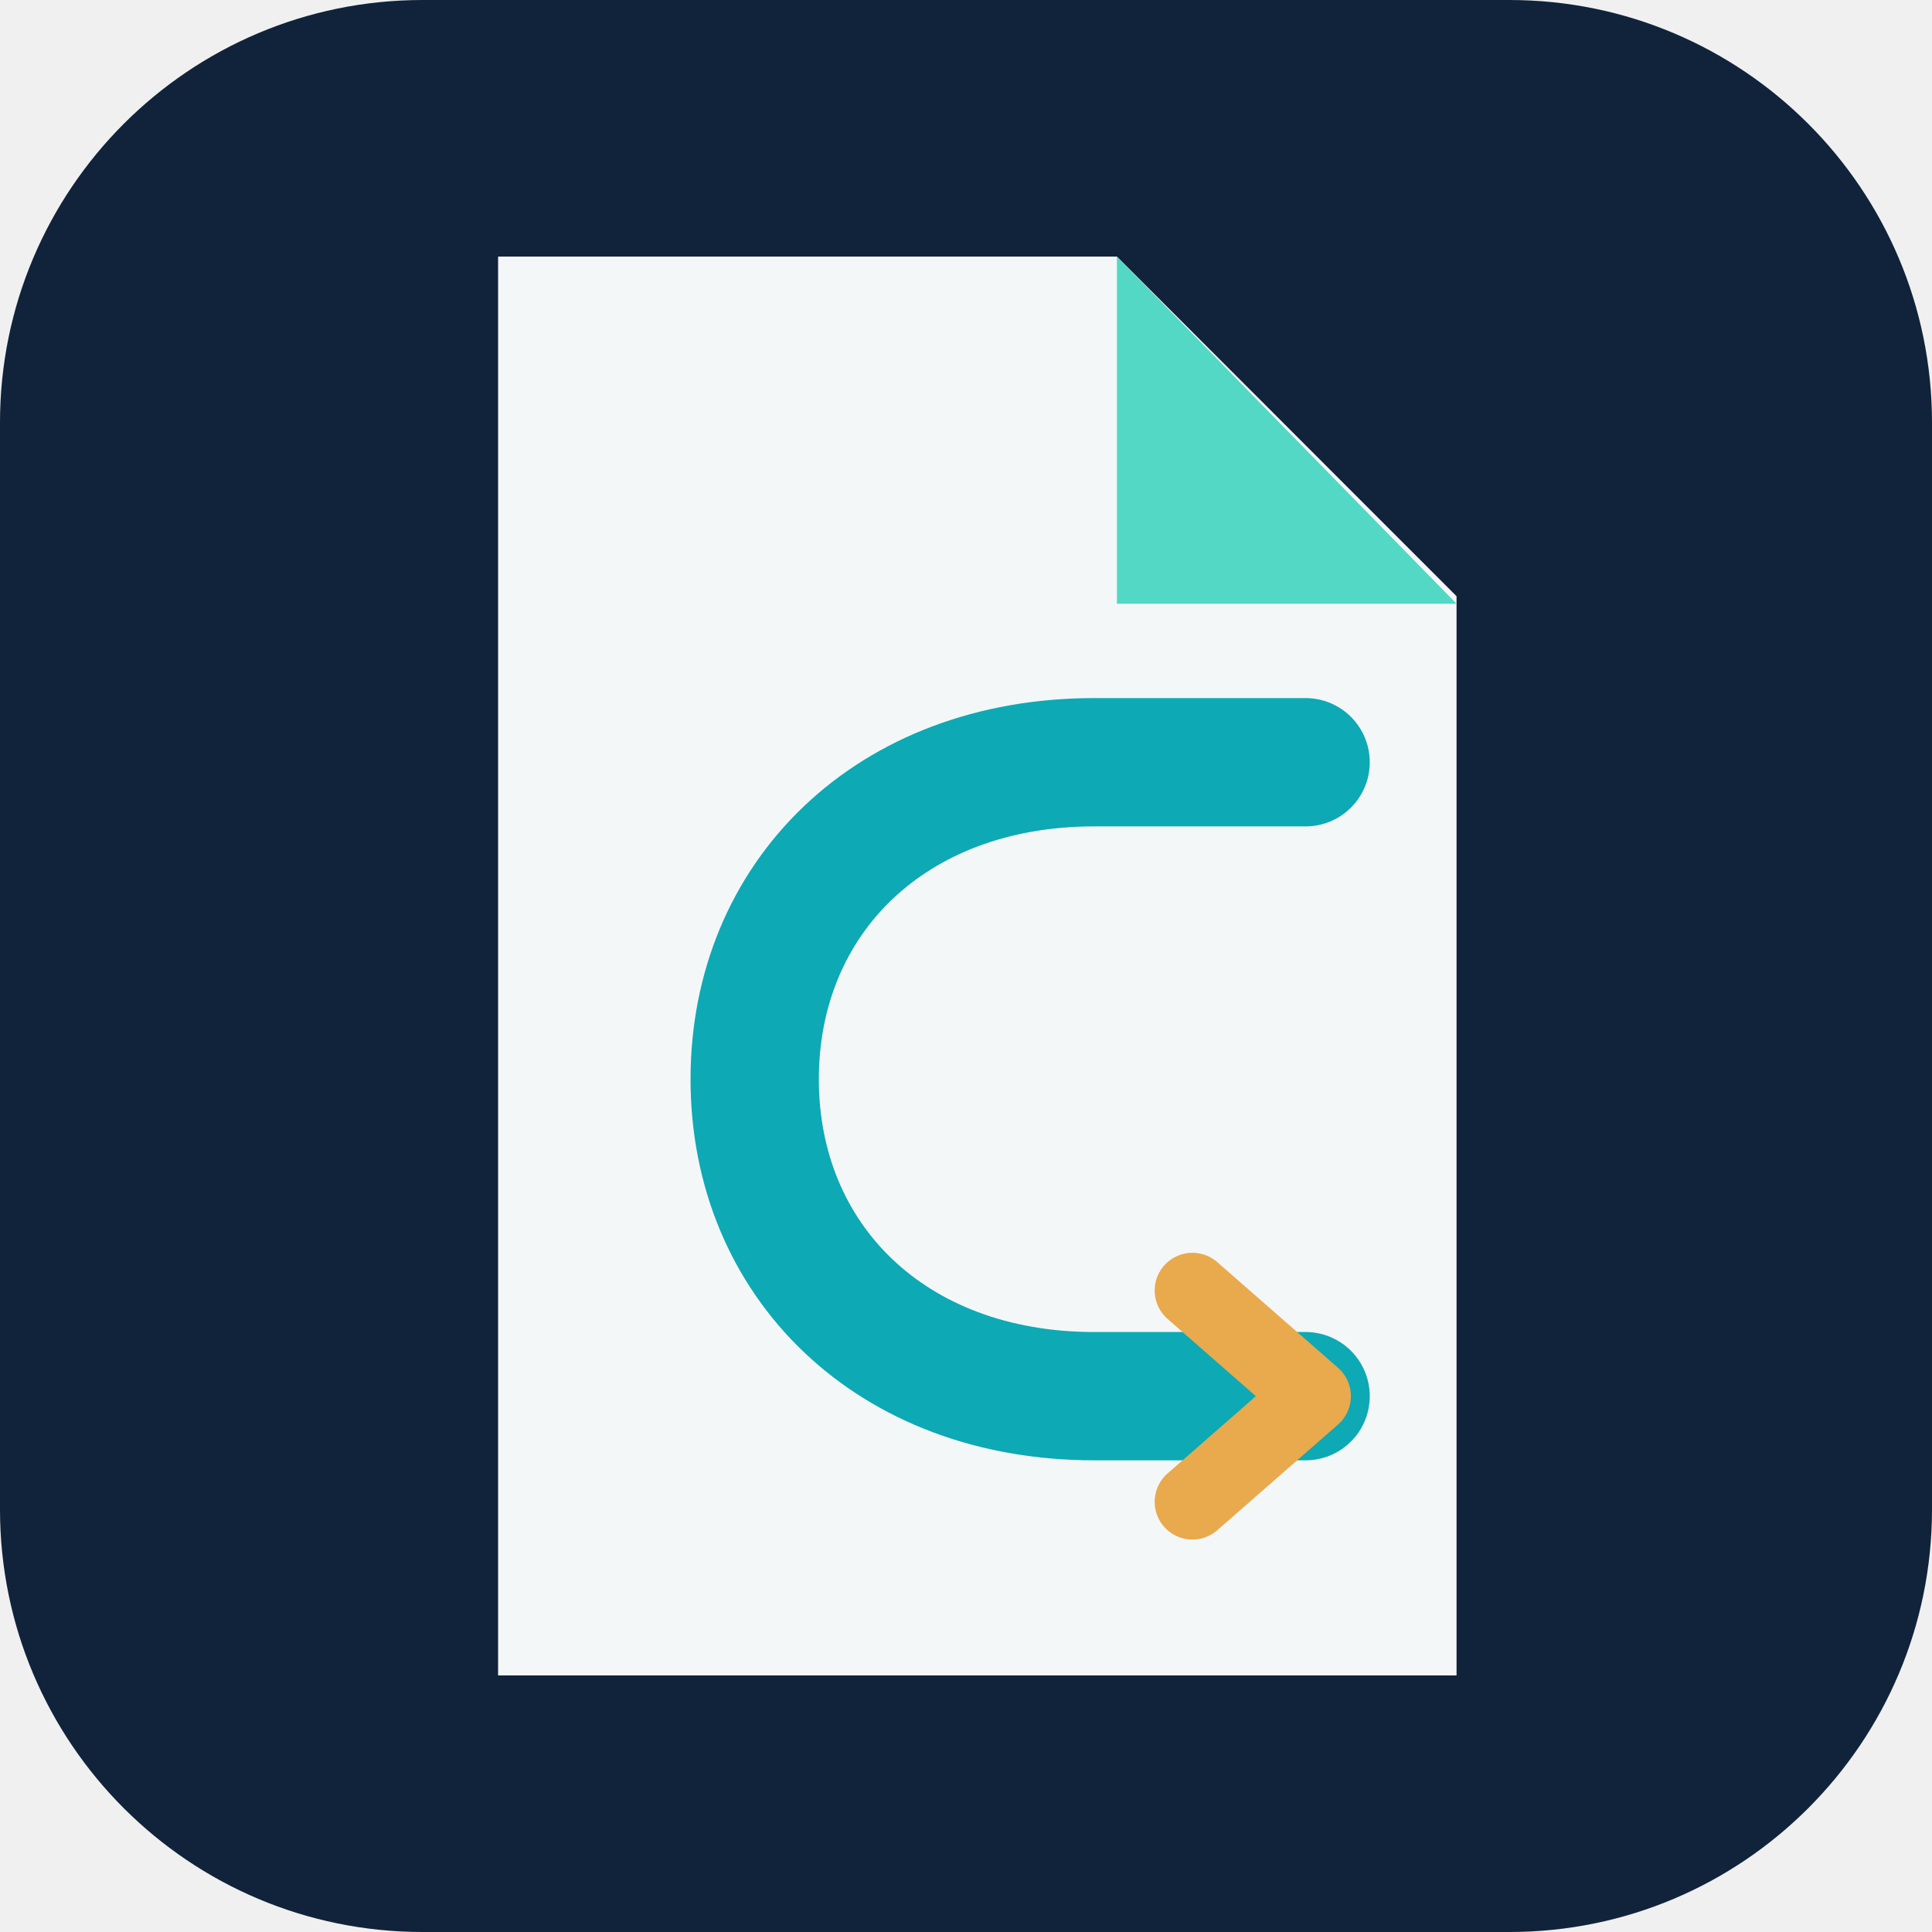
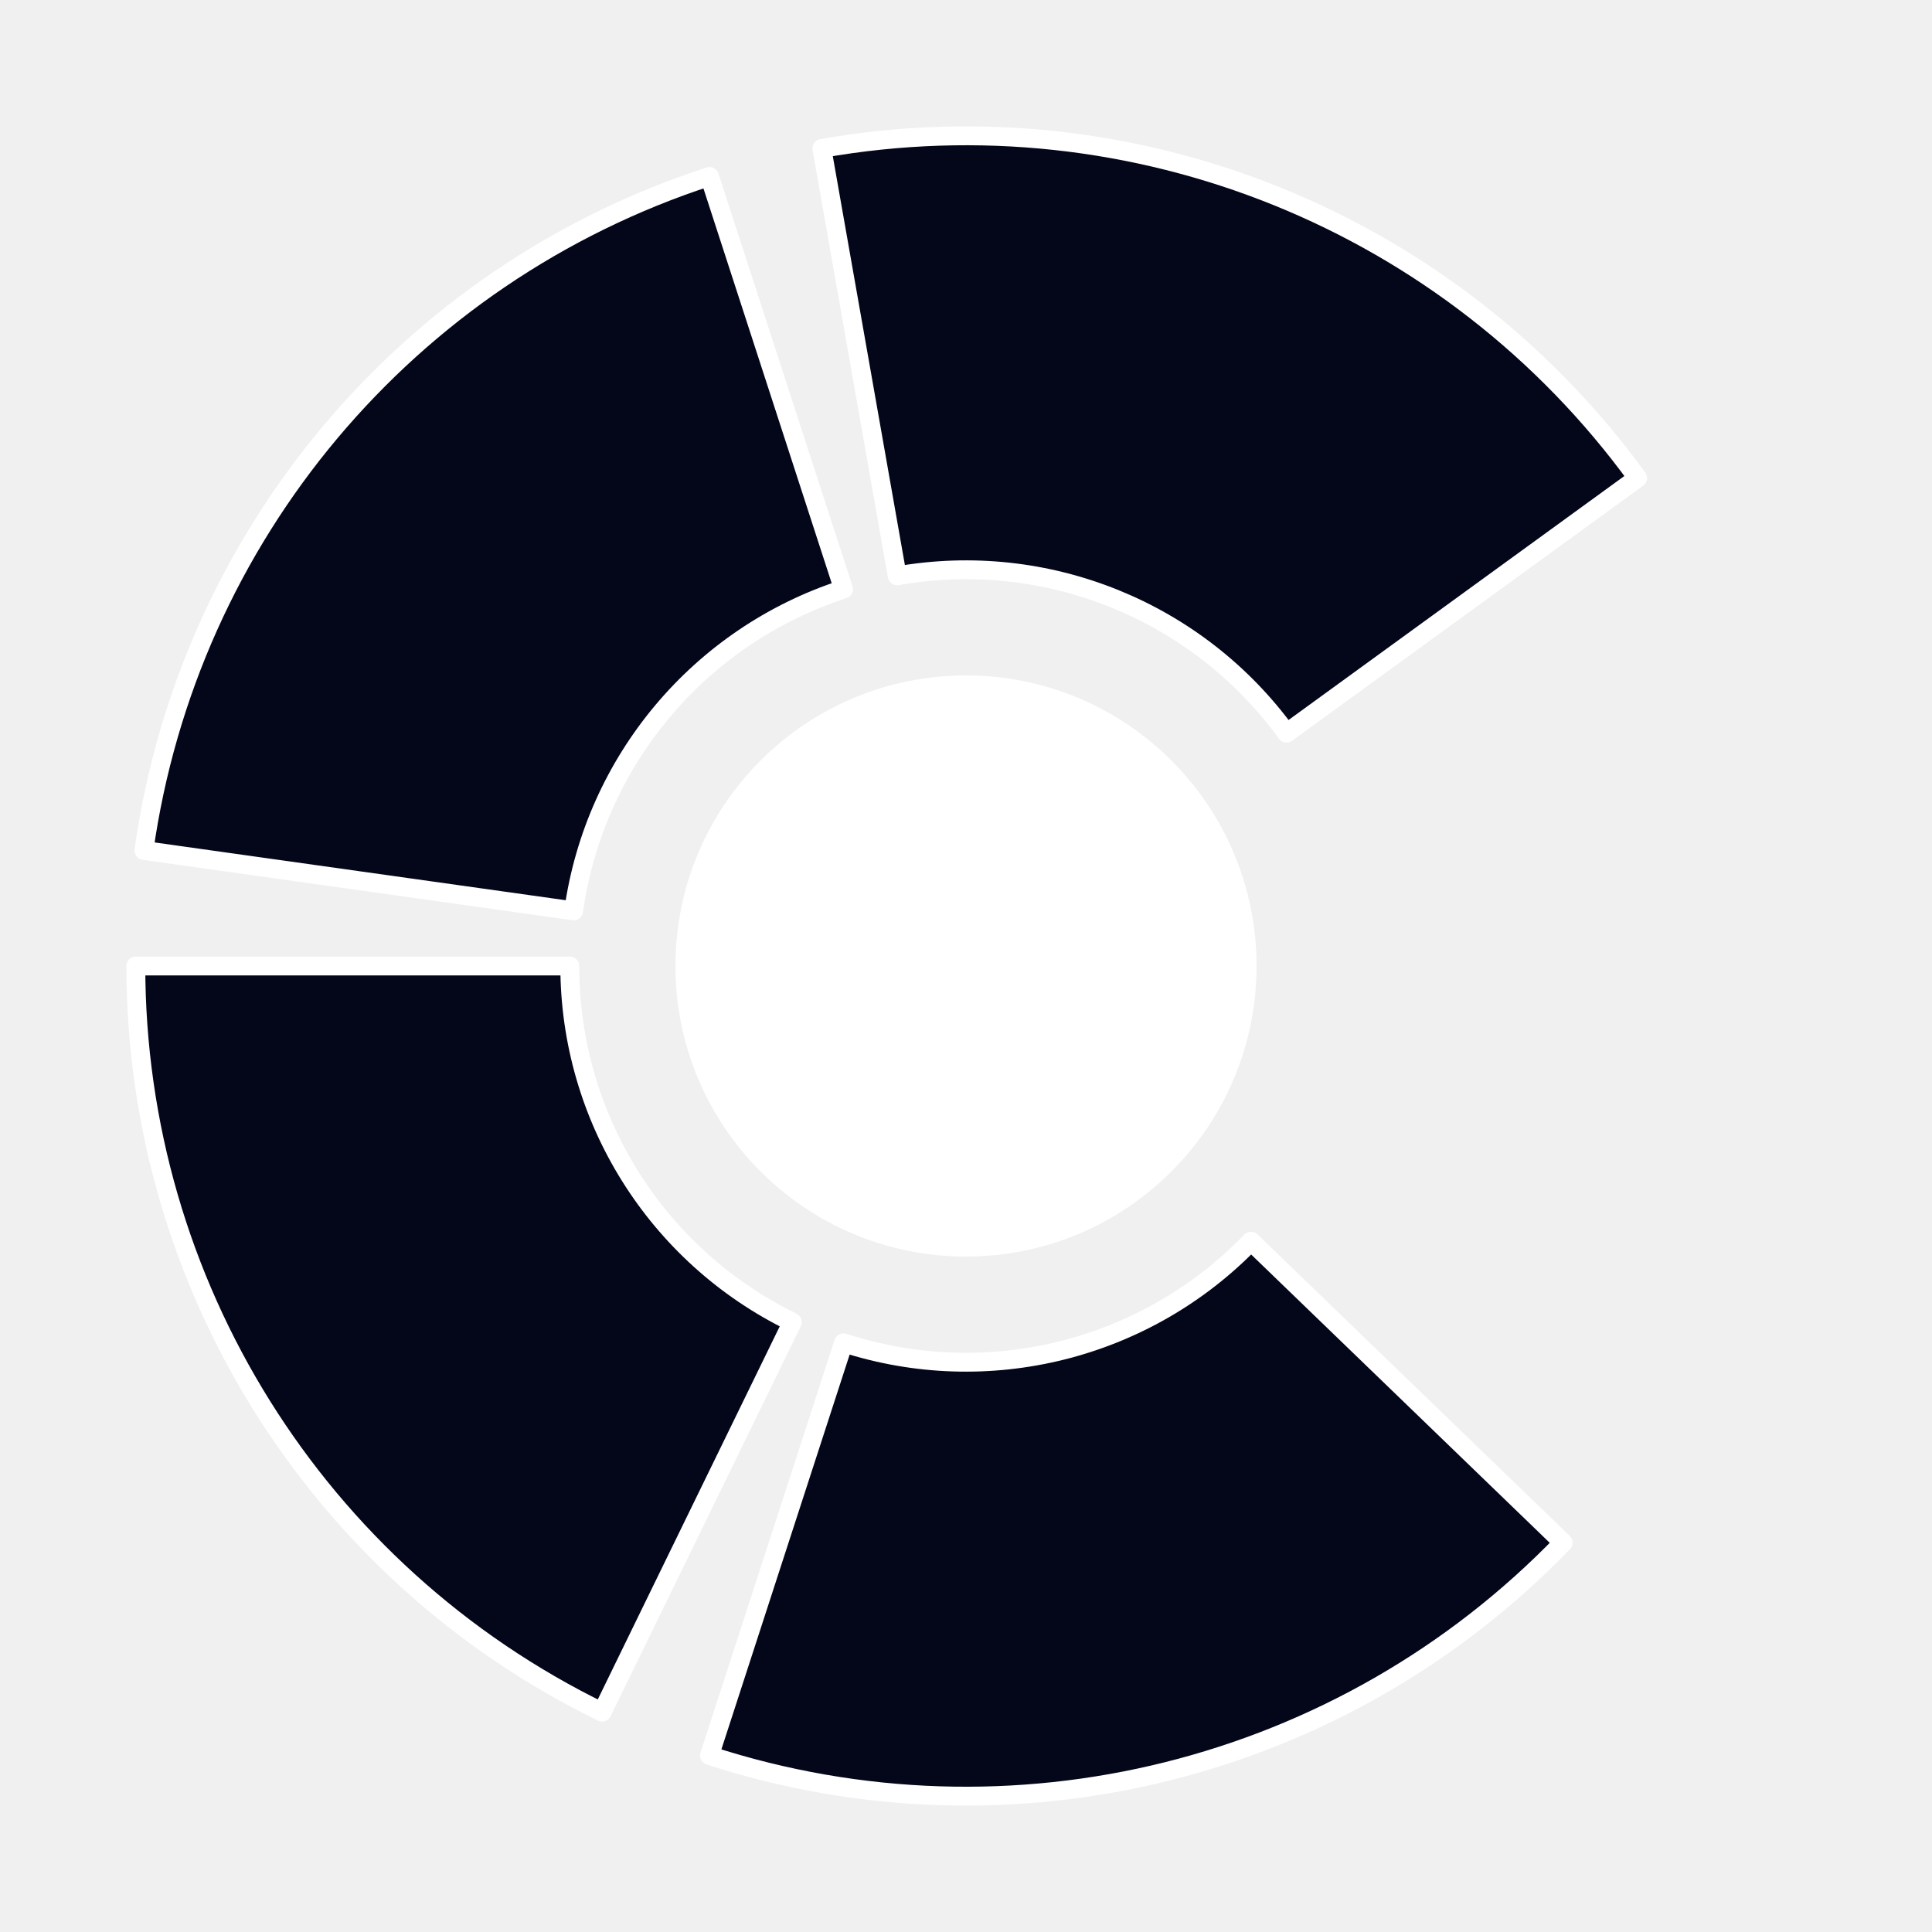
- <svg xmlns="http://www.w3.org/2000/svg" width="256" height="256" viewBox="0 0 256 256" role="img" aria-labelledby="title desc">
-   <rect width="256" height="256" rx="56" fill="#10233a" />
-   <path d="M66 34h82l45 45v143H66z" fill="#f4f7f7" />
-   <path d="M148 34v46h45" fill="#52d8c5" />
-   <path d="M173 101h-28c-27 0-45 18-45 42s18 42 45 42h28" fill="none" stroke="#0da9b5" stroke-width="17" stroke-linecap="round" stroke-linejoin="round" />
-   <path d="m158 171 16 14-16 14" fill="none" stroke="#e9a94d" stroke-width="10" stroke-linecap="round" stroke-linejoin="round" />
+ <svg xmlns="http://www.w3.org/2000/svg" width="256" height="256" viewBox="0 0 512 512">
+   <g fill="#04061A" stroke="#FFFFFF" stroke-width="5" stroke-linejoin="round">
+     <path d="M414.25 408.82 A220 220 0 0 1 188.02 465.23 L223.55 355.86 A105 105 0 0 0 331.53 328.94 Z" />
+     <path d="M159.56 453.73 A220 220 0 0 1 36 256 L151 256 A105 105 0 0 0 209.97 350.37 Z" />
+     <path d="M38.14 225.38 A220 220 0 0 1 188.02 46.77 L223.55 156.14 A105 105 0 0 0 152.02 241.39 Z" />
+     <path d="M217.8 39.34 A220 220 0 0 1 433.98 126.69 L340.95 194.28 A105 105 0 0 0 237.77 152.6 Z" />
+   </g>
+   <circle cx="256" cy="256" r="77" fill="#FFFFFF" />
</svg>
